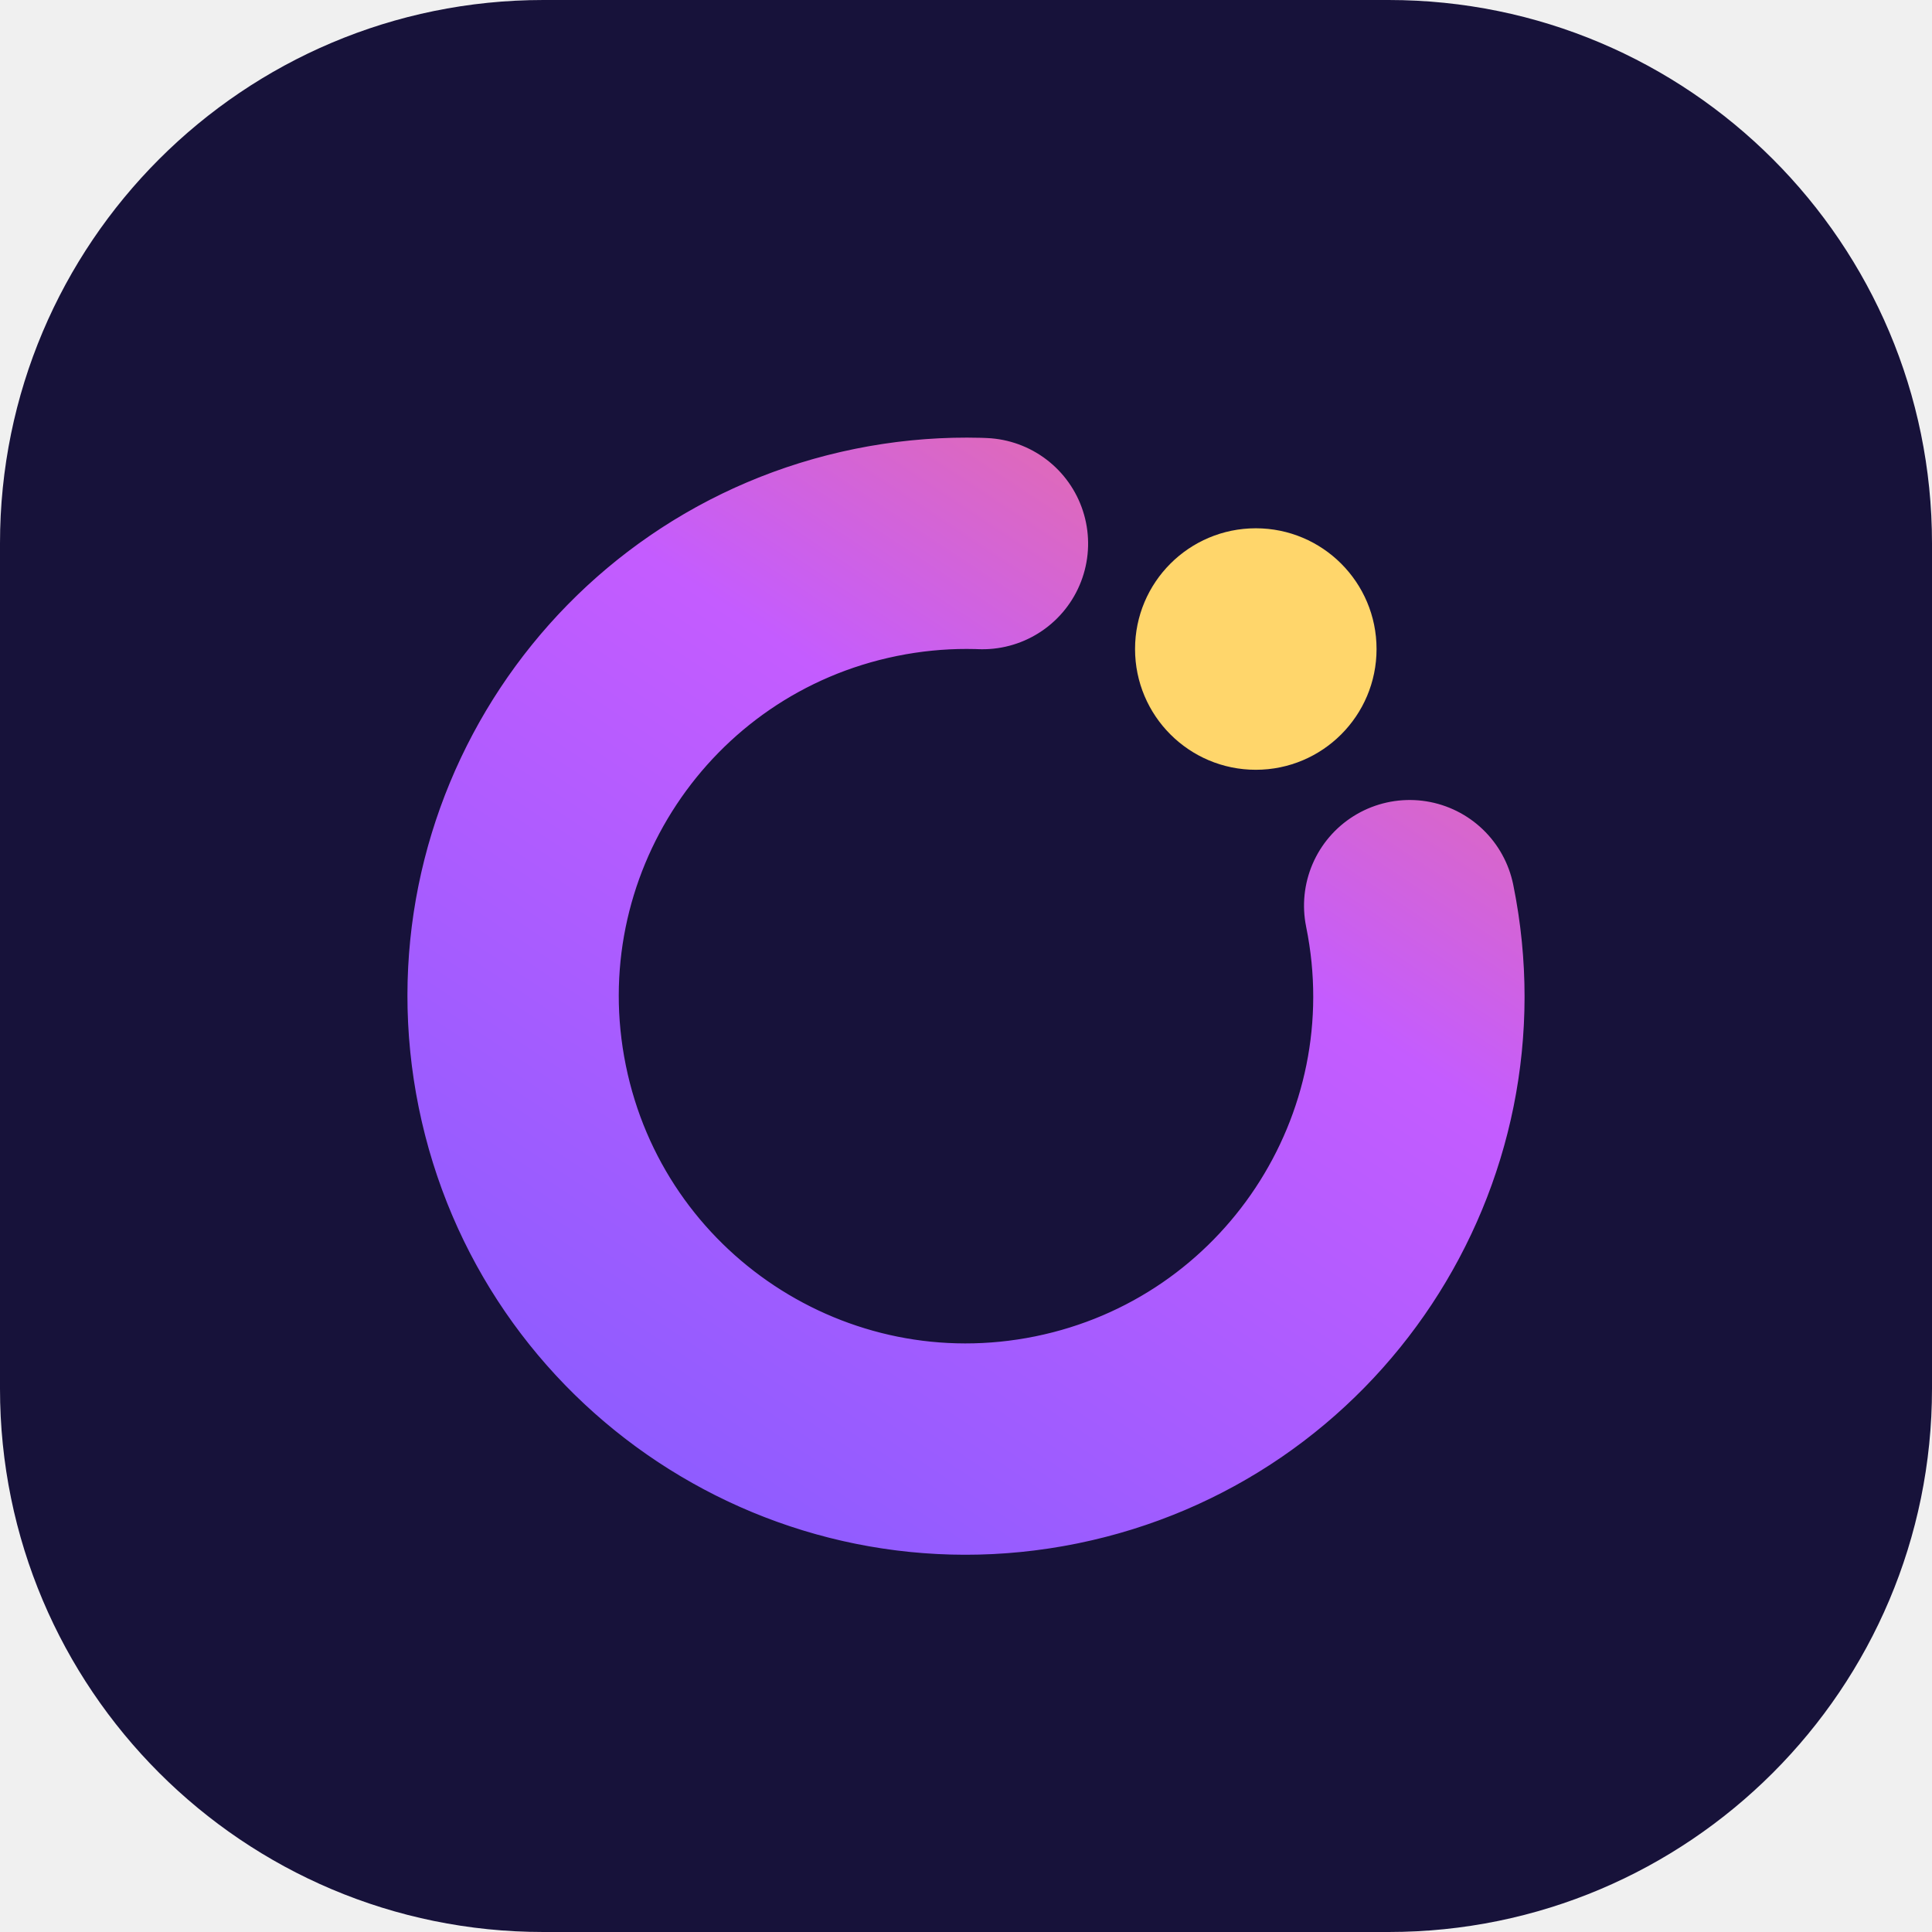
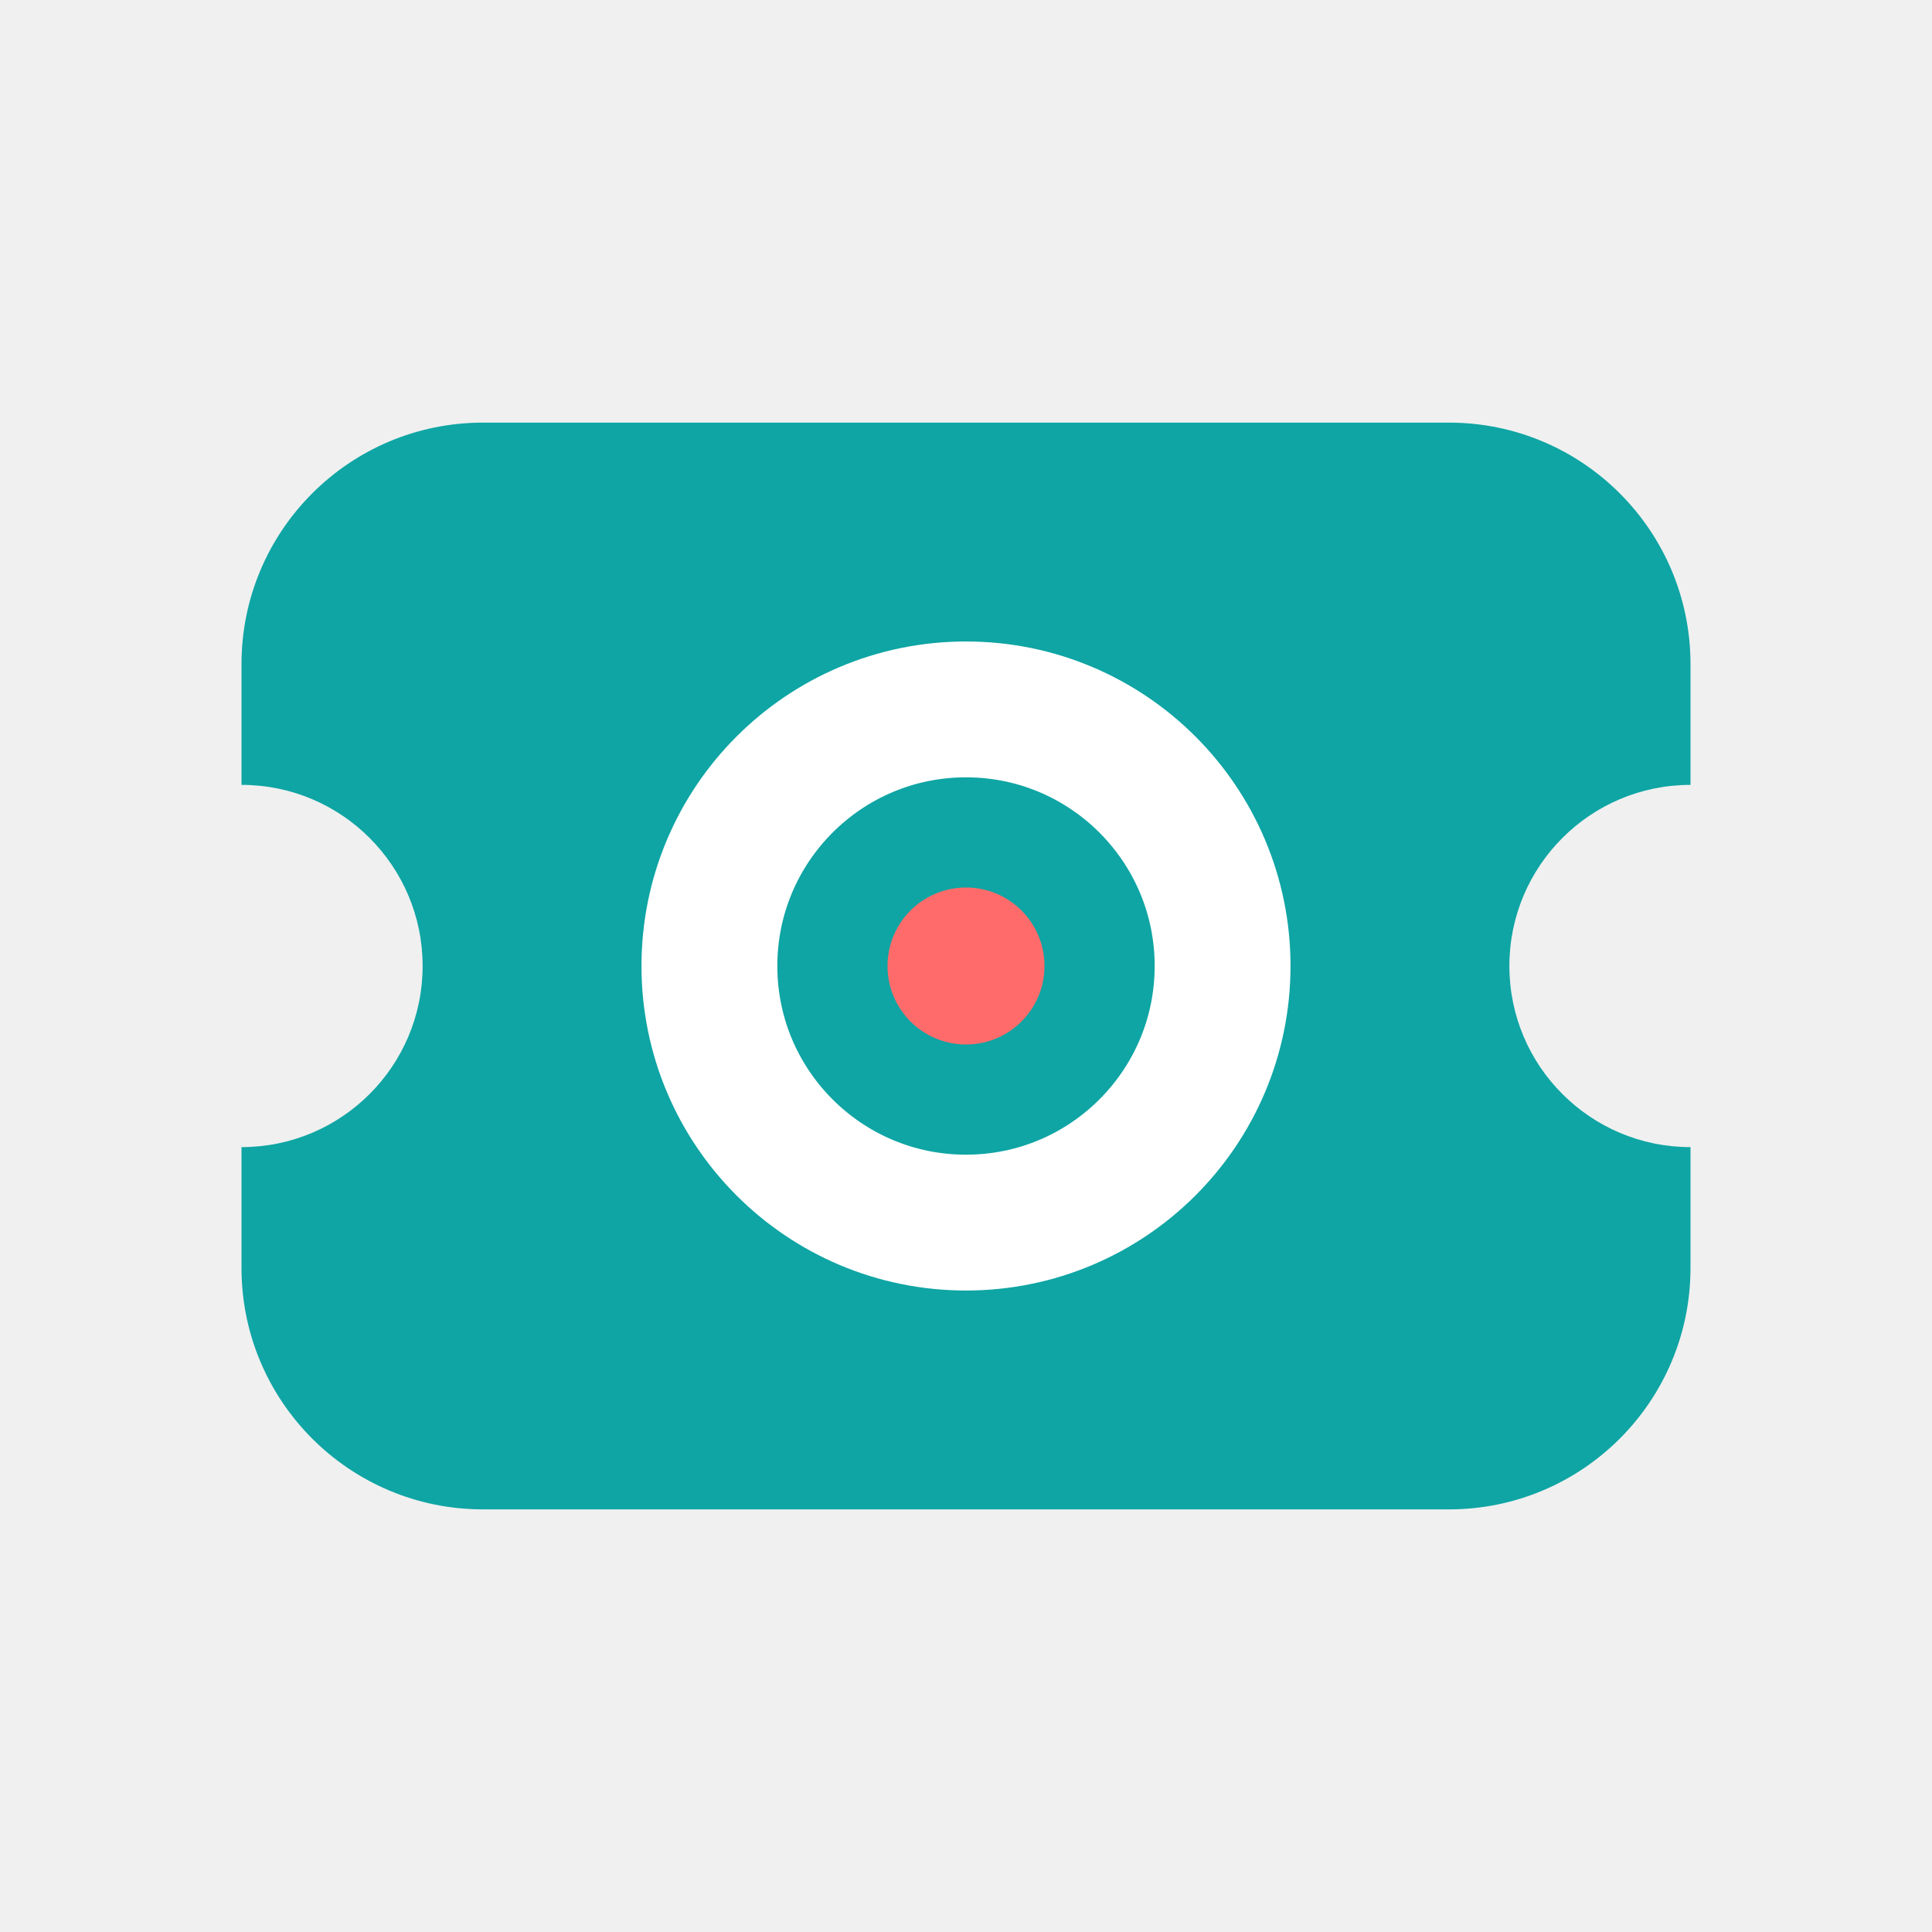
- <svg xmlns="http://www.w3.org/2000/svg" viewBox="0 0 64 64" width="64" height="64">
-   <defs>
-     <linearGradient id="g" x1="12" y1="52" x2="52" y2="12" gradientUnits="userSpaceOnUse">
-       <stop offset="0" stop-color="#7C5CFF" />
-       <stop offset="0.6" stop-color="#C45CFF" />
-       <stop offset="1" stop-color="#FF7A66" />
-     </linearGradient>
-   </defs>
-   <rect width="64" height="64" rx="18" fill="#17123A" />
-   <circle cx="32" cy="33" r="15" fill="none" stroke="url(#g)" stroke-width="7" stroke-linecap="round" stroke-dasharray="74.25 20" transform="rotate(-11.5 32 33)" />
-   <circle cx="41.6" cy="21.5" r="4" fill="#FFD66B" />
+ <svg xmlns="http://www.w3.org/2000/svg" viewBox="0 0 64 64" width="64" height="64" role="img" aria-label="Occavie">
+   <path d="M16 14H48A8 8 0 0 1 56 22V26A6 6 0 0 0 56 38V42A8 8 0 0 1 48 50H16A8 8 0 0 1 8 42V38A6 6 0 0 0 8 26V22A8 8 0 0 1 16 14Z" fill="#0EA5A4" />
+   <circle cx="32" cy="32" r="8.5" fill="none" stroke="#fff" stroke-width="4.5" />
+   <circle cx="32" cy="32" r="2.6" fill="#FF6B6B" />
</svg>
